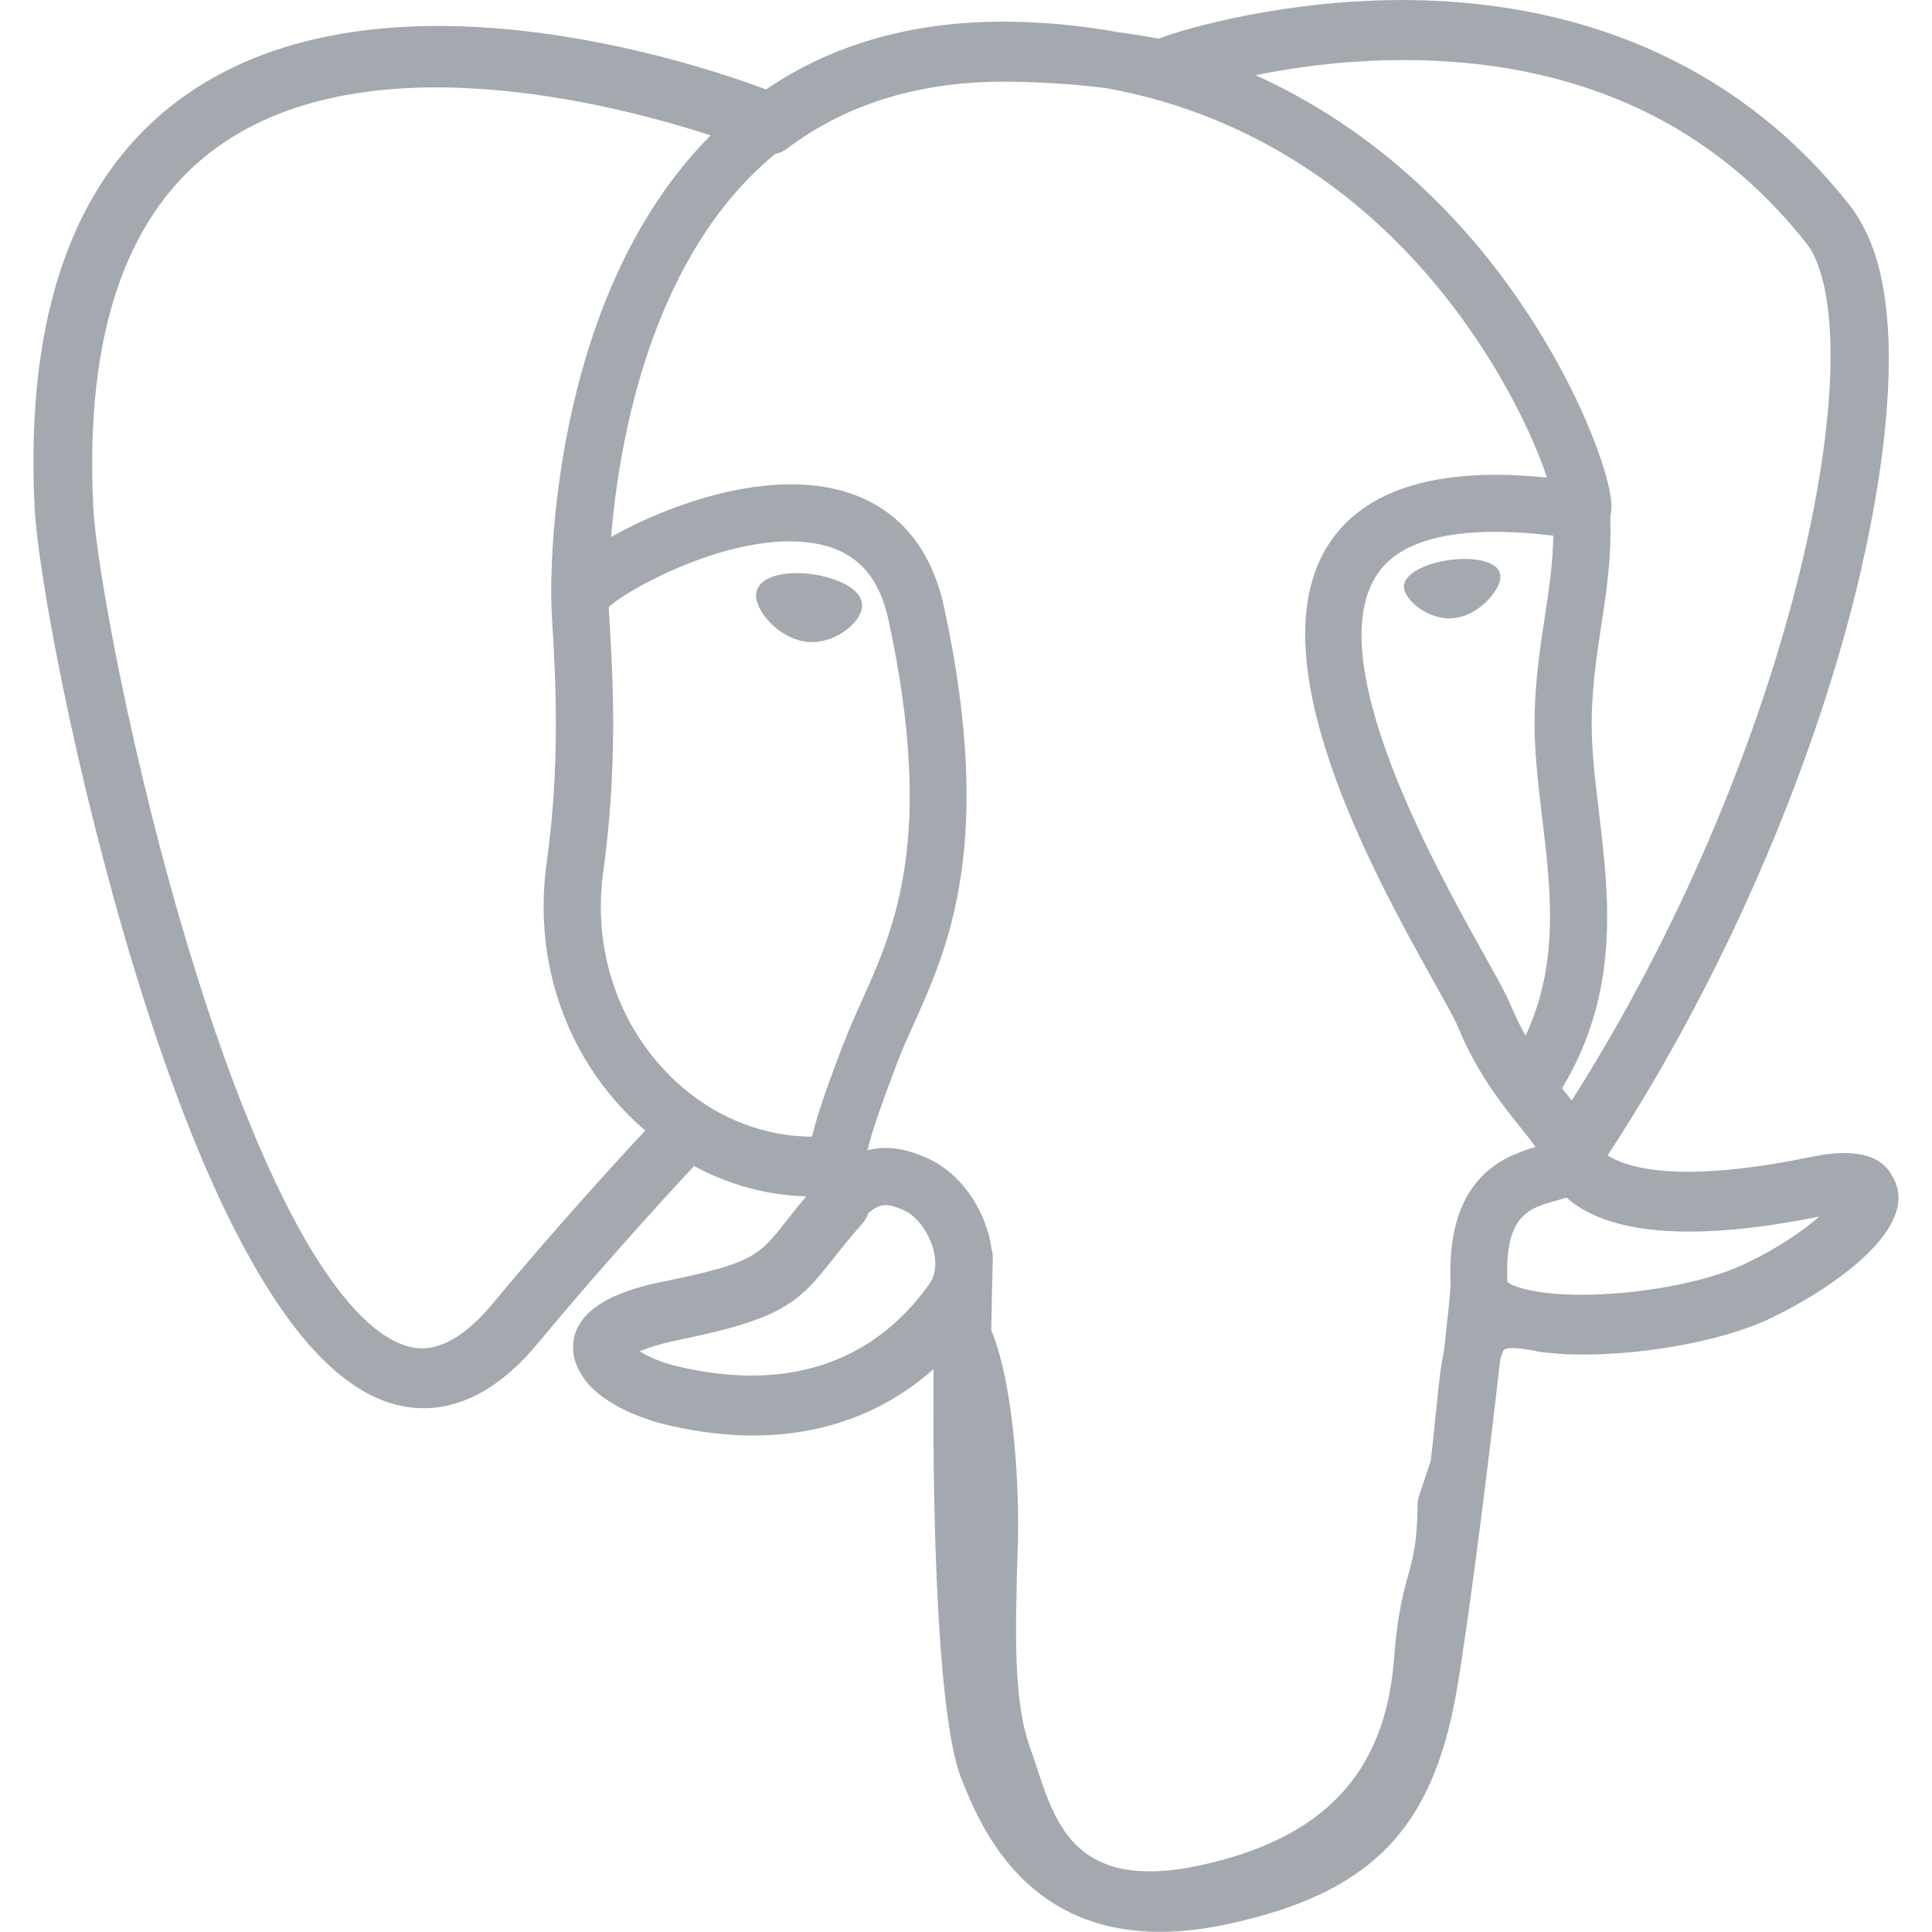
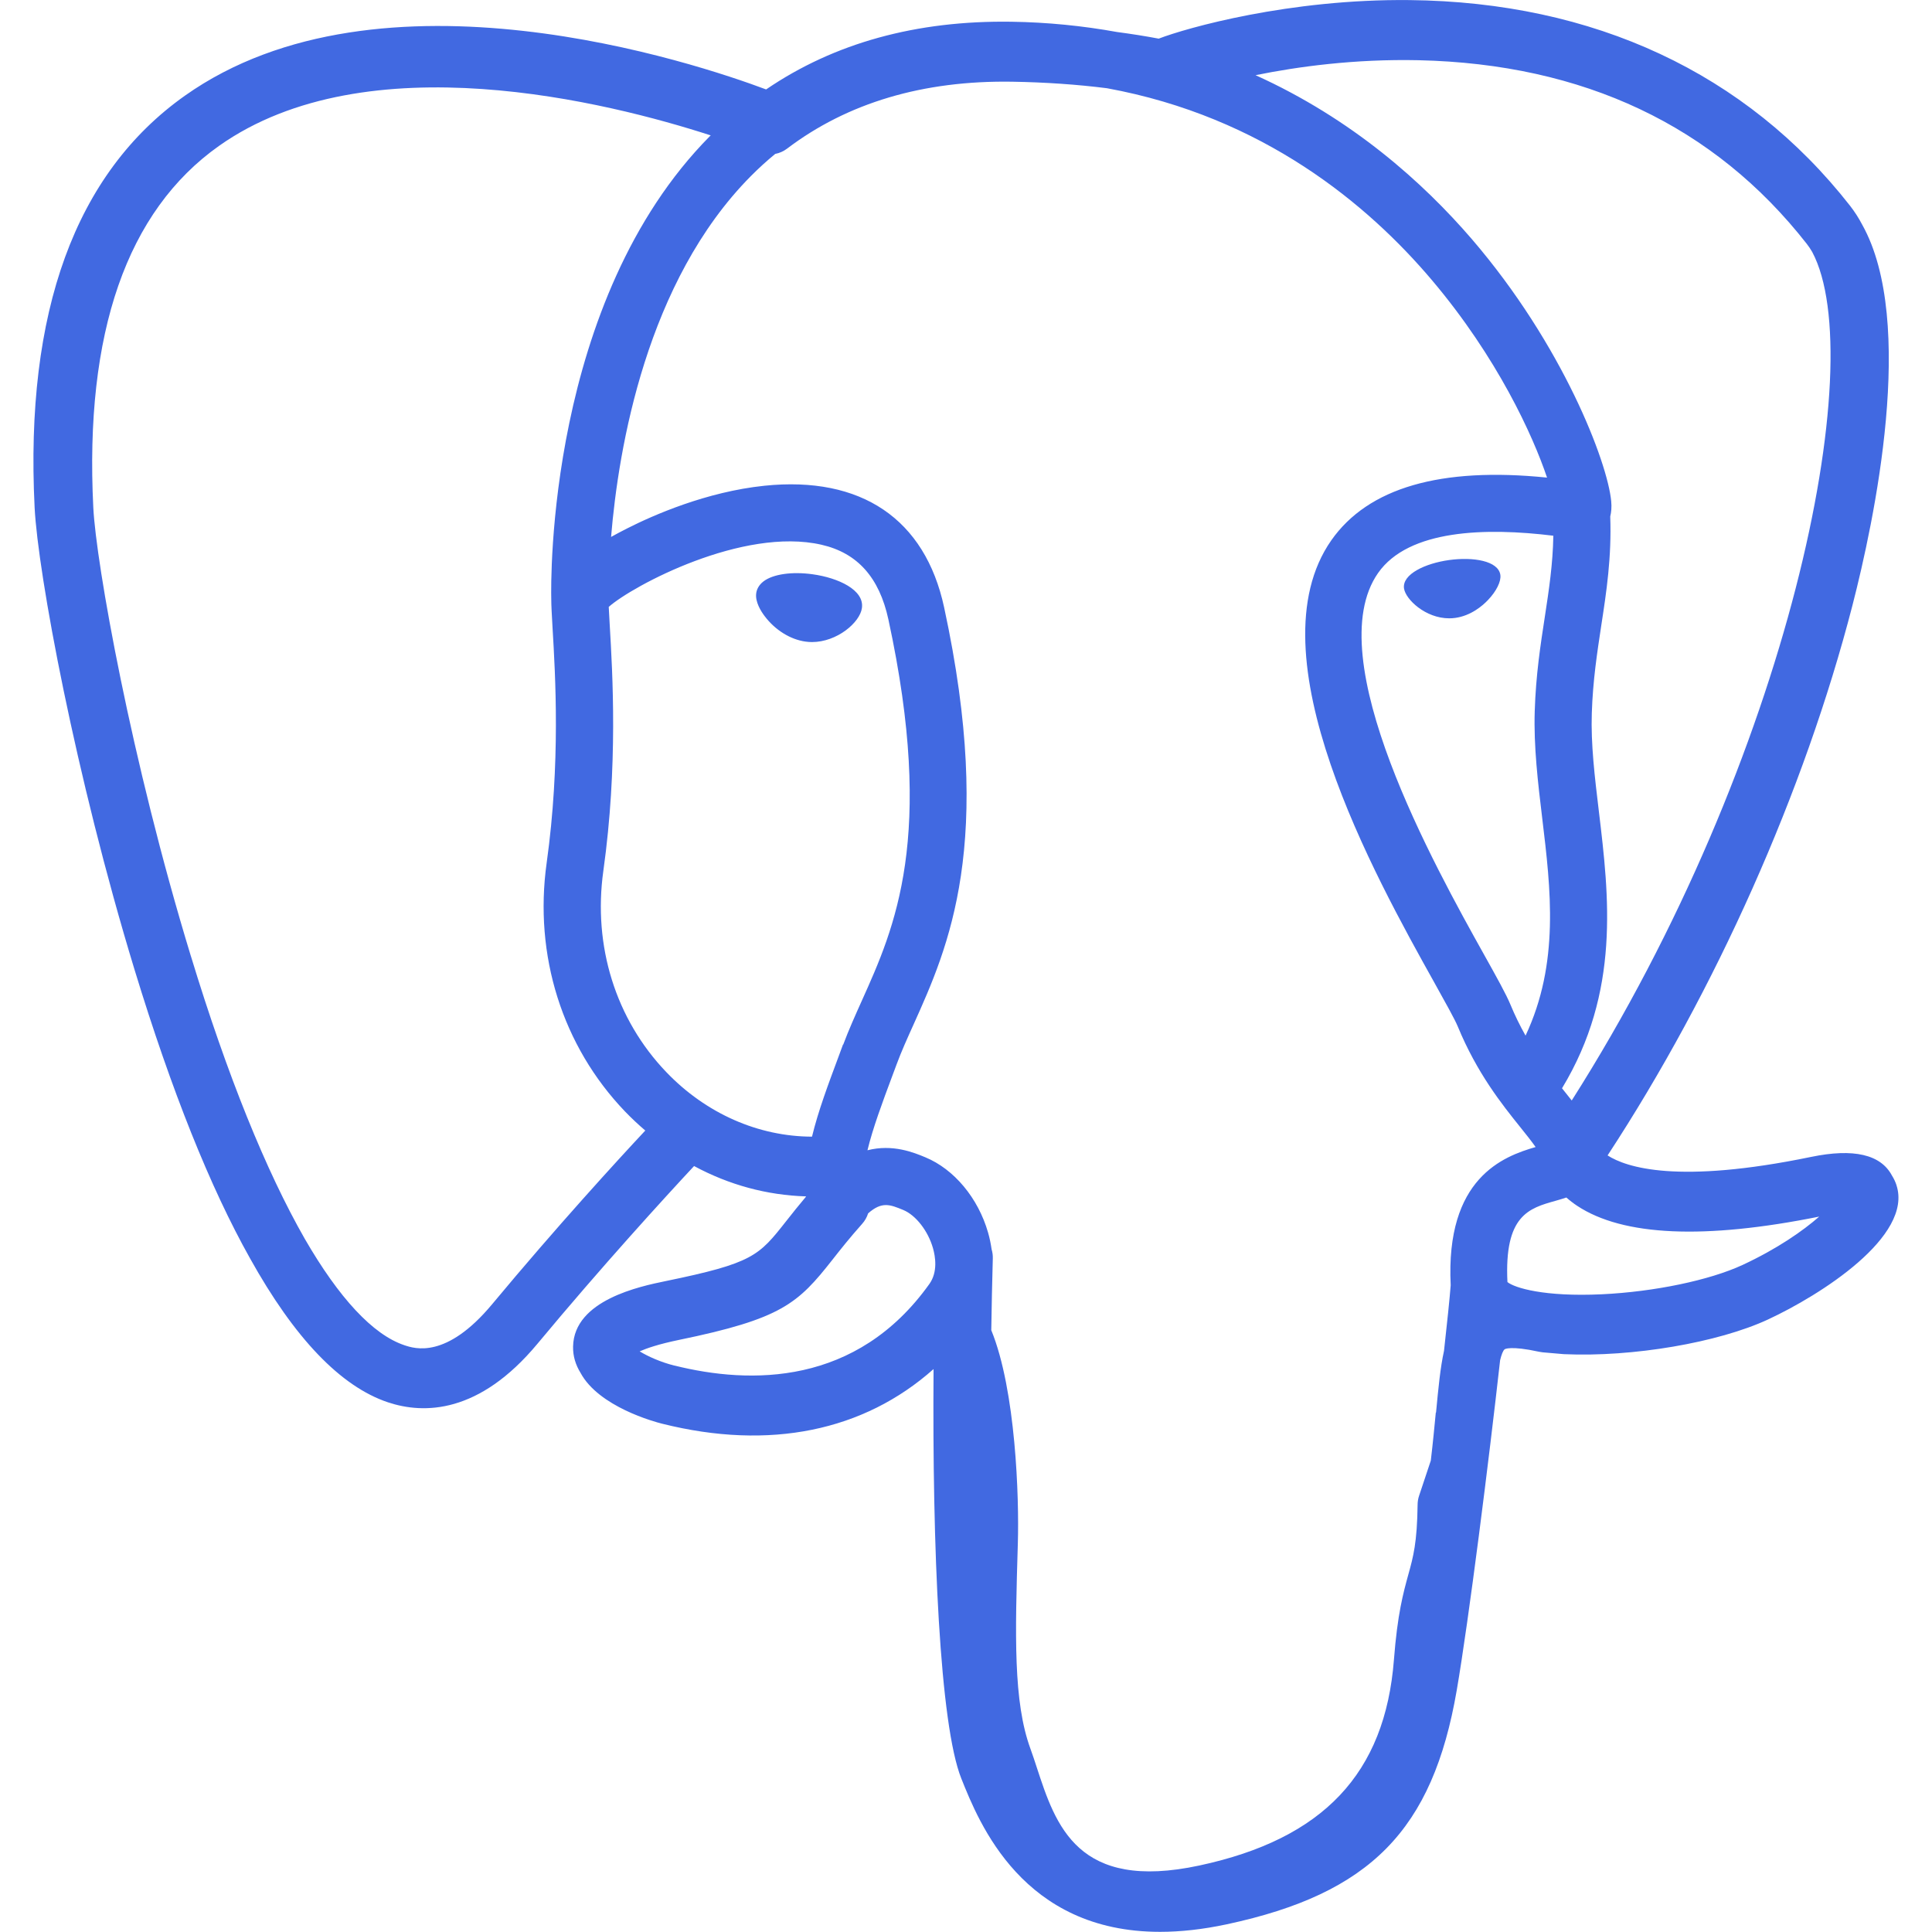
- <svg xmlns="http://www.w3.org/2000/svg" fill="#A4A8AF" role="img" viewBox="0 0 24 24">
+ <svg xmlns="http://www.w3.org/2000/svg" fill="#4169E1" role="img" viewBox="0 0 24 24">
  <path d="M23.559 14.723a.527.527 0 0 0-.056-.119c-.139-.263-.477-.342-1.007-.232-1.653.341-2.293.131-2.526-.019 1.342-2.048 2.445-4.522 3.041-6.83.271-1.051.798-3.524.122-4.732a1.564 1.564 0 0 0-.151-.235C21.693.909 19.801.025 17.51.001c-1.495-.016-2.771.346-3.116.479a9.449 9.449 0 0 0-.516-.082 8.044 8.044 0 0 0-1.311-.128c-1.182-.018-2.204.264-3.05.841-.857-.321-4.789-1.645-7.222.079C.936 2.153.309 3.873.43 6.304c.041.818.507 3.334 1.242 5.744.46 1.506.939 2.702 1.433 3.582.553.994 1.126 1.593 1.714 1.79.447.149 1.133.144 1.858-.728.801-.964 1.59-1.826 1.945-2.207.435.235.906.362 1.39.377a.057.057 0 0 0 0.0.004 11.031 11.031 0 0 0-.247.305c-.339.43-.409.52-1.5.744-.31.064-1.134.234-1.146.811-.003.122.033.231.092.327.227.423.922.61 1.015.633 1.335.334 2.504.092 3.371-.679-.017 2.231.077 4.417.345 5.087.221.553.762 1.905 2.469 1.904.251 0 .526-.029.83-.094 1.782-.382 2.556-1.17 2.855-2.906.15-.871.402-2.875.539-4.101.017-.07.036-.121.057-.136.001-.001.07-.047.427.031a.367.367 0 0 0 .044.007l.254.022.015.001c.847.038 1.911-.143 2.531-.431.644-.299 1.806-1.032 1.595-1.67zM2.371 11.877c-.744-2.436-1.178-4.885-1.212-5.572-.109-2.171.417-3.683 1.562-4.493 1.837-1.299 4.84-.541 6.108-.13-.003.003-.007.006-.01.009-2.024 2.044-1.976 5.536-1.971 5.75-0.0.082.007.199.016.359.035.587.1 1.68-.073 2.918-.161 1.15.194 2.276.973 3.089.081.084.165.163.252.237-.347.371-1.1 1.193-1.903 2.158-.568.682-.96.552-1.089.509-.392-.131-.813-.587-1.238-1.322-.48-.839-.964-2.032-1.415-3.513zm6.007 5.087c-.171-.043-.327-.113-.432-.177.089-.039.237-.09.483-.141 1.283-.264 1.482-.451 1.914-1.0.099-.126.212-.269.367-.443a.355.355 0 0 0 .074-.13c.171-.151.272-.11.437-.042.156.065.308.26.369.475.029.102.062.294-.045.444-.904 1.266-2.222 1.249-3.168 1.013zm2.094-3.988-.052.141c-.133.357-.257.688-.333 1.003-.667-.002-1.317-.287-1.81-.802-.628-.655-.913-1.566-.782-2.5.183-1.308.115-2.447.079-3.059-.005-.086-.009-.161-.012-.22.296-.262 1.666-.996 2.643-.772.446.102.718.406.831.928.585 2.704.077 3.831-.33 4.736-.084.187-.163.363-.231.545zm7.364 4.572c-.017.177-.036.376-.062.596l-.146.438a.355.355 0 0 0-.018.108c-.006.475-.054.649-.115.869-.063.229-.135.489-.179 1.058-.11 1.414-.878 2.227-2.417 2.557-1.516.325-1.784-.497-2.021-1.222a6.582 6.582 0 0 0-.077-.227c-.215-.586-.191-1.412-.157-2.555.017-.561-.025-1.901-.33-2.646.004-.293.011-.591.019-.892a.353.353 0 0 0-.015-.113 1.493 1.493 0 0 0-.044-.208c-.123-.428-.421-.787-.78-.935-.142-.059-.404-.167-.718-.087.067-.276.183-.588.309-.925l.053-.142c.059-.16.134-.326.213-.501.426-.948 1.011-2.245.377-5.177-.237-1.098-1.03-1.634-2.232-1.51-.721.075-1.38.365-1.709.532a5.672 5.672 0 0 0-.196.104c.092-1.106.439-3.174 1.736-4.482a4.031 4.031 0 0 1 .303-.276.353.353 0 0 0 .145-.064c.752-.571 1.694-.851 2.802-.833.409.007.802.034 1.174.081 1.939.354 3.244 1.447 4.036 2.383.814.962 1.255 1.931 1.431 2.454-1.323-.135-2.223.127-2.68.779-.993 1.419.543 4.173 1.281 5.496.135.243.252.452.289.541.24.583.551.971.779 1.255.07.087.137.171.189.245-.401.116-1.121.383-1.055 1.717-.012.156-.042.447-.083.815-.046.208-.07.46-.099.766zm.89-1.621c-.041-.832.269-.918.597-1.01a2.857 2.857 0 0 0 .135-.041 1.202 1.202 0 0 0 .134.103c.57.377 1.582.421 3.007.134-.202.177-.519.399-.953.601-.41.19-1.096.333-1.747.364-.72.034-1.086-.081-1.172-.151zm.57-9.271c-.006.351-.054.669-.105 1.002-.055.358-.112.727-.126 1.176-.014.437.04.891.093 1.33.107.887.216 1.8-.207 2.701a3.527 3.527 0 0 1-.188-.386c-.053-.128-.167-.333-.325-.616-.616-1.104-2.057-3.69-1.319-4.745.38-.543 1.341-.566 2.178-.463zm.228 7.014a12.376 12.376 0 0 0-.085-.107l-.035-.044c.726-1.2.584-2.386.458-3.438-.052-.432-.101-.84-.088-1.223.013-.406.067-.754.118-1.091.064-.415.129-.844.111-1.351.013-.053.019-.116.012-.19-.046-.485-.6-1.938-1.729-3.253-.608-.707-1.49-1.497-2.689-2.039.525-.107 1.233-.203 2.024-.186 2.051.046 3.675.814 4.824 2.282a.908.908 0 0 1 .067.1c.723 1.356-.276 6.275-2.987 10.54zm-8.817-6.116c-.025.179-.309.422-.621.422a.582.582 0 0 1-.081-.006c-.187-.026-.377-.144-.506-.316-.046-.06-.12-.178-.105-.284.005-.04.026-.099.092-.149.118-.089.352-.123.61-.087.316.044.643.194.611.419zm7.931-.411c.011.079-.049.201-.153.31-.068.072-.212.196-.408.223a.546.546 0 0 1-.075.005c-.293 0-.541-.234-.561-.372-.024-.176.264-.311.561-.352.297-.041.611.009.636.185z" />
</svg>
